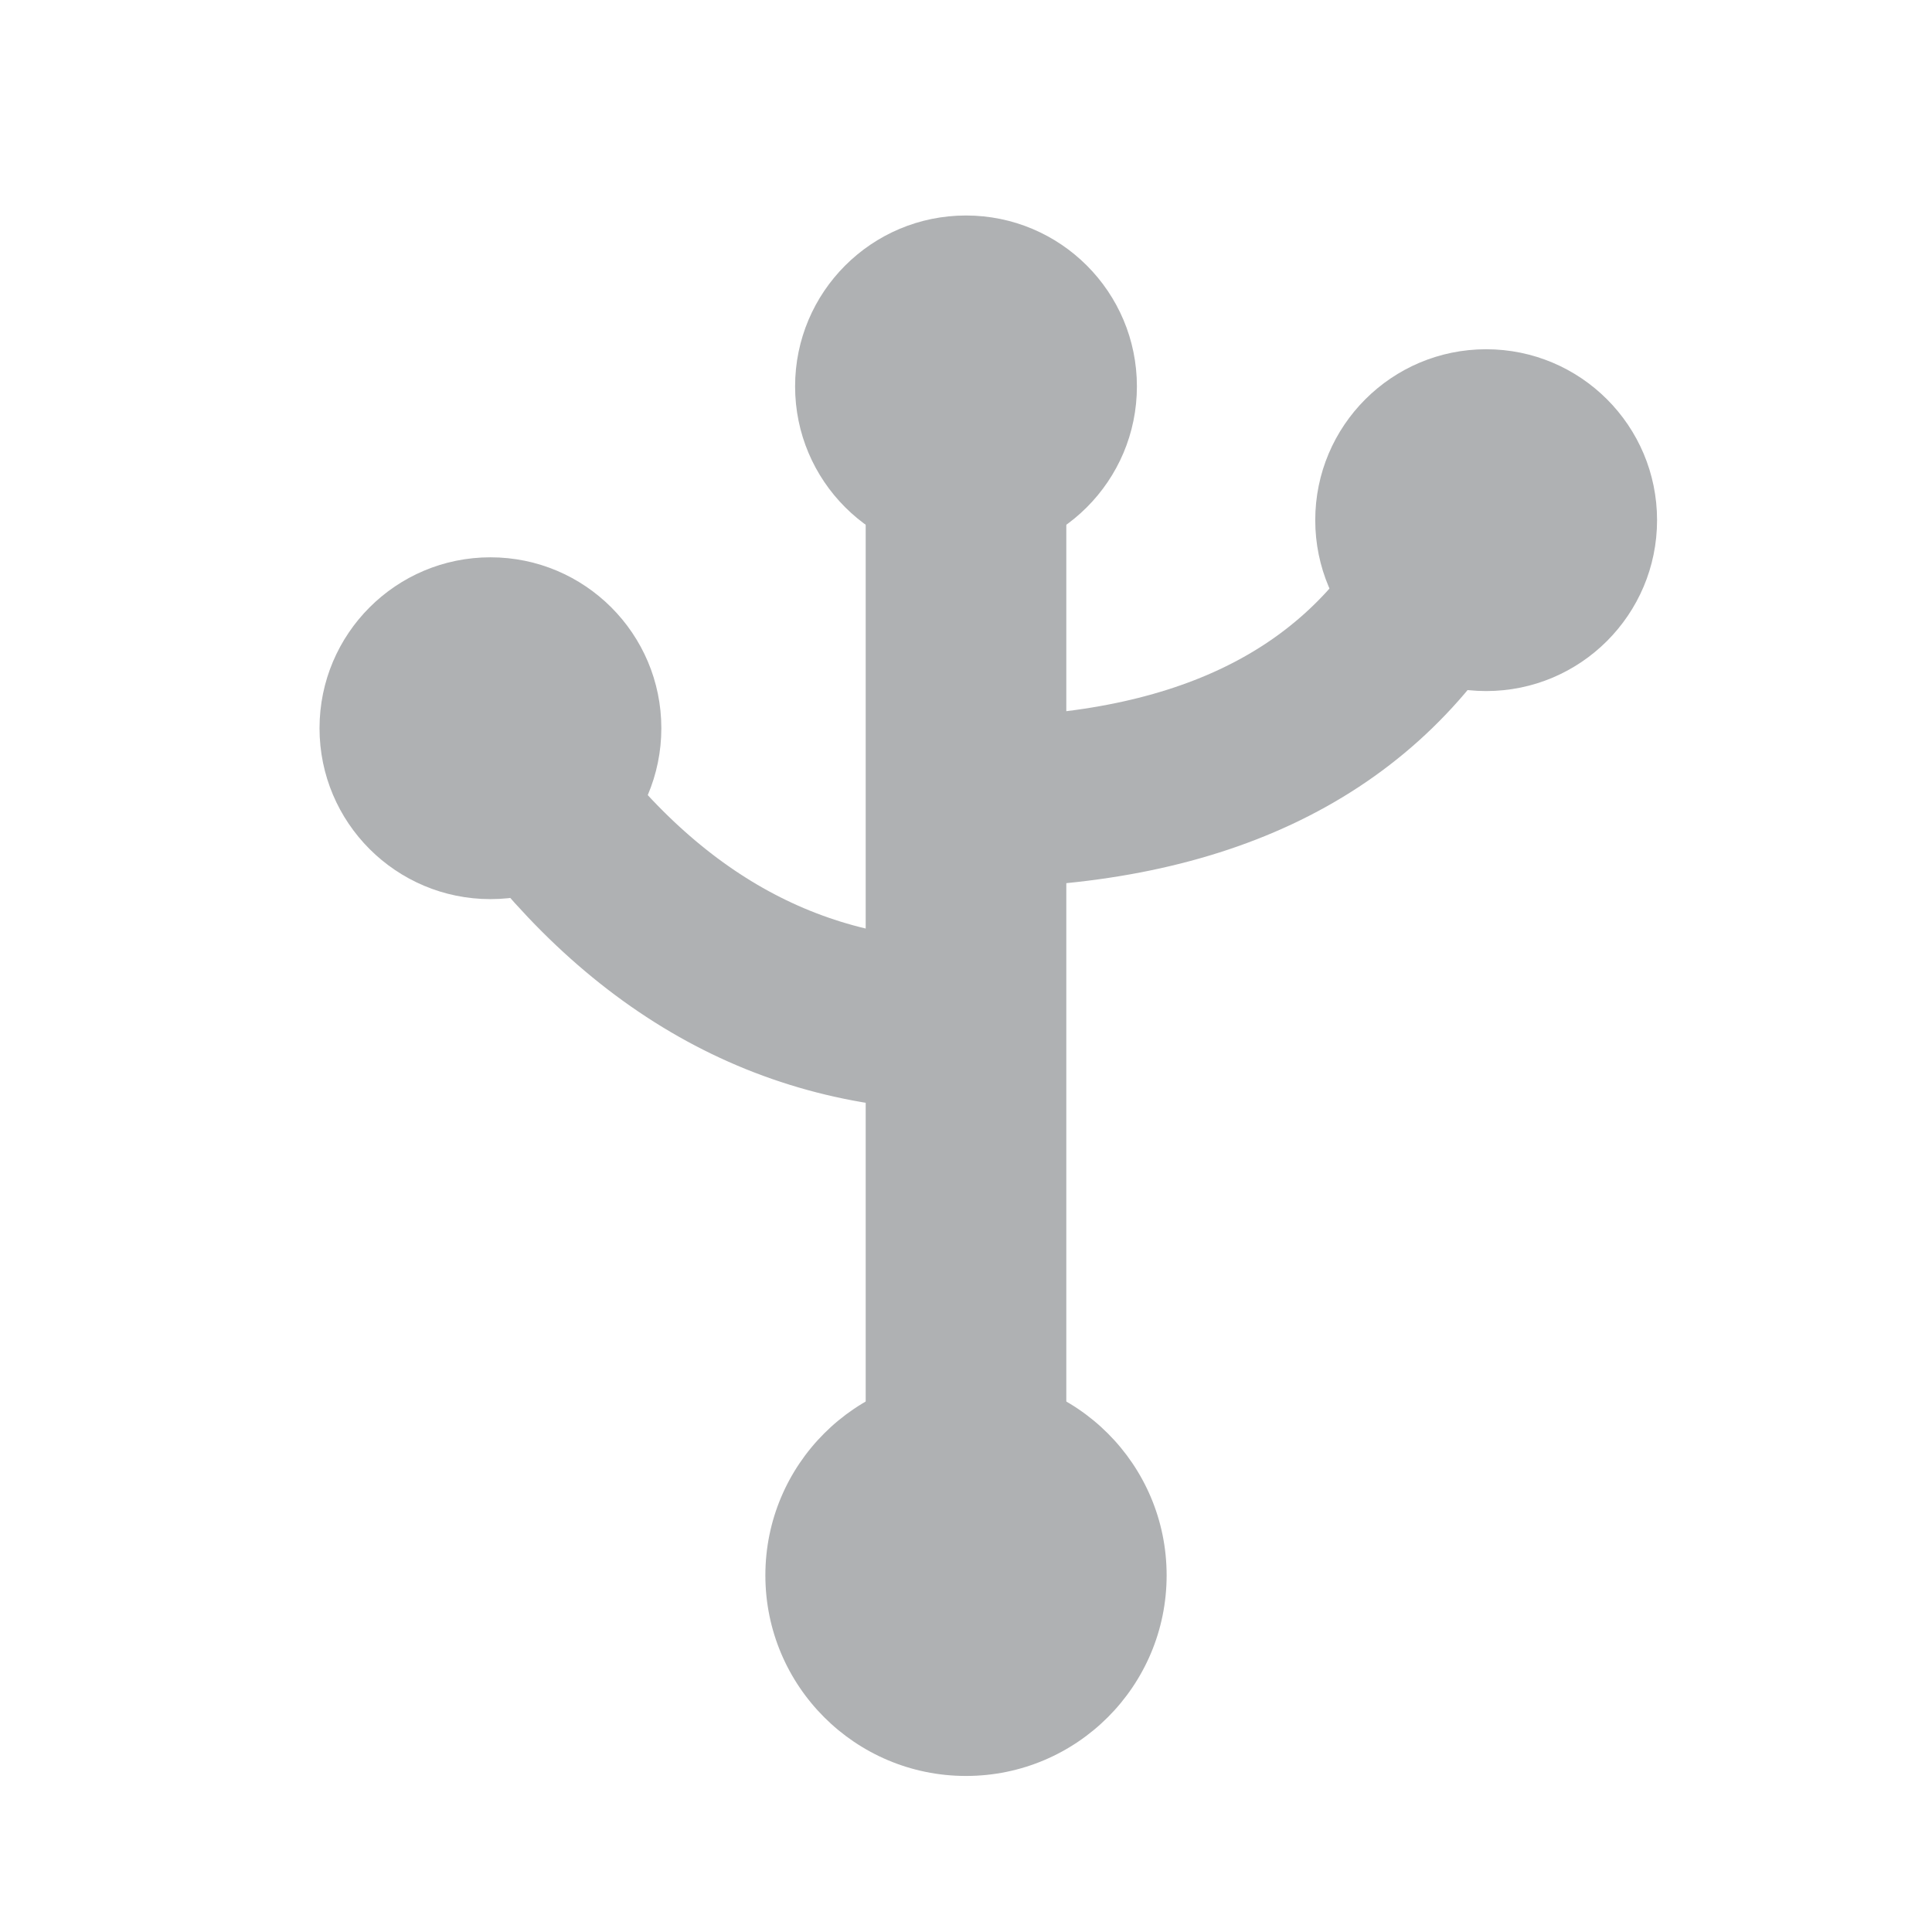
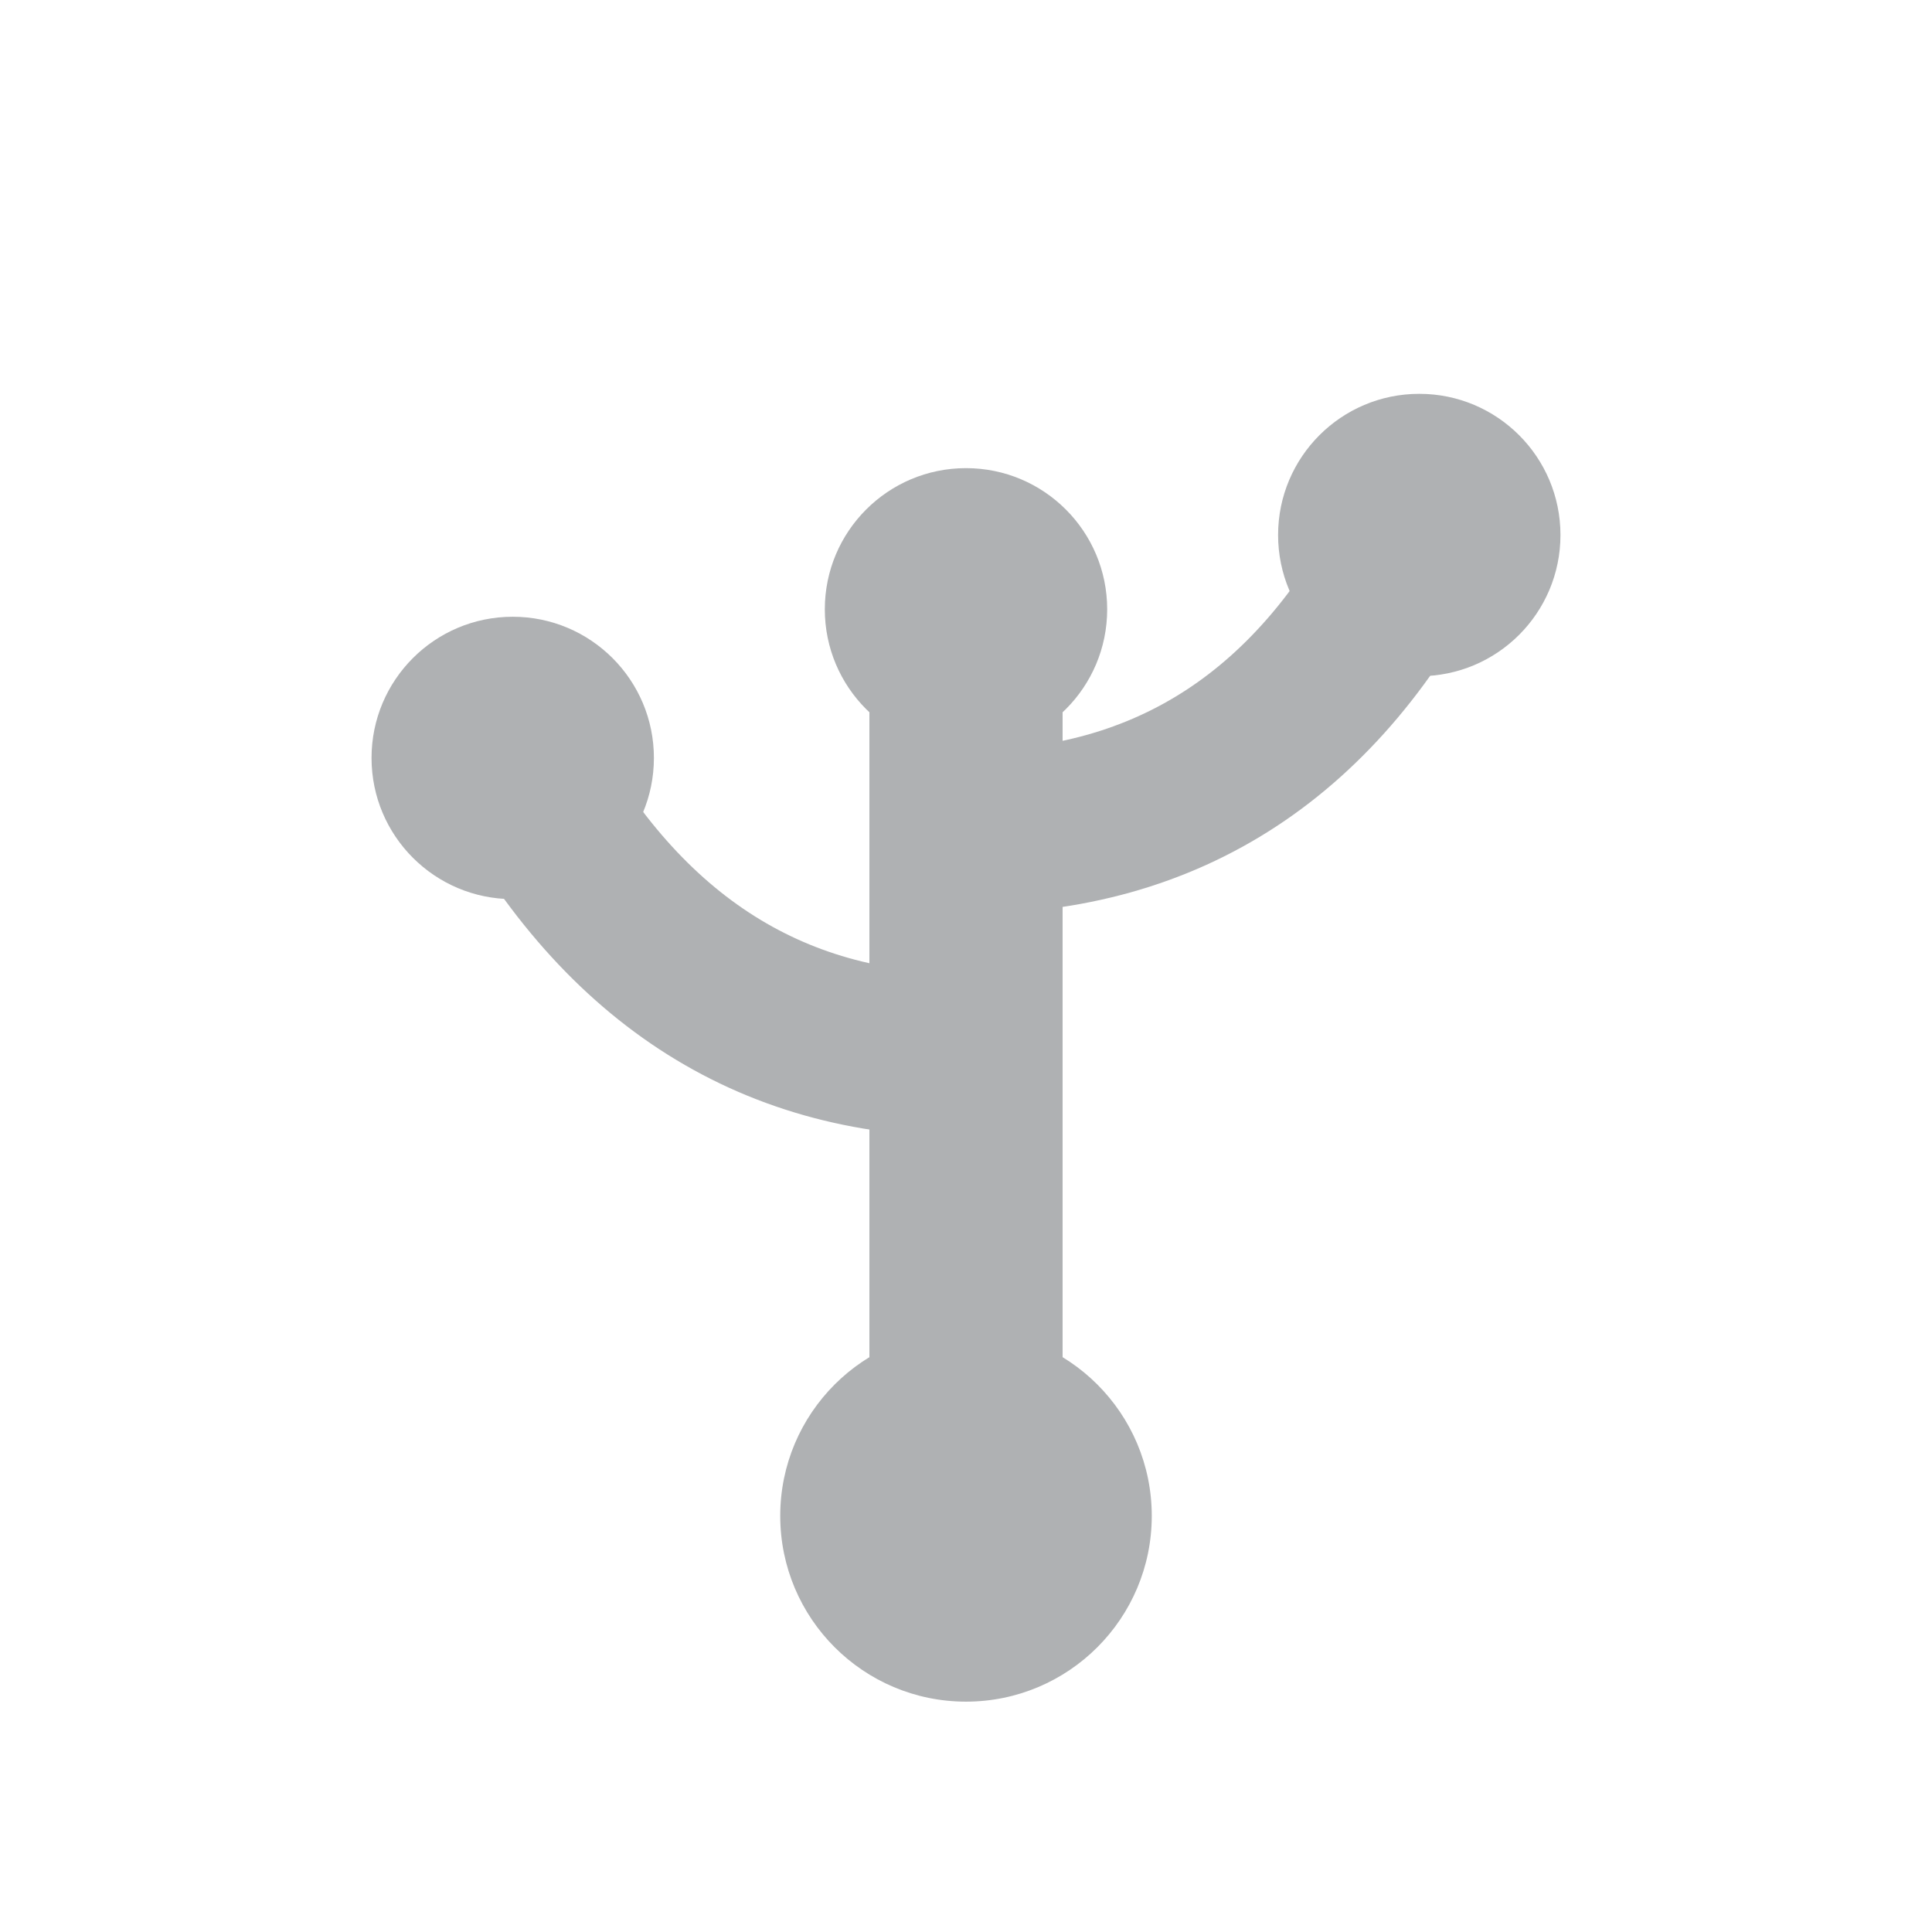
<svg xmlns="http://www.w3.org/2000/svg" width="13" height="13" viewBox="0 0 13 13" fill="none">
-   <path d="M6.5 3.1V10.2" stroke="#AFB1B3" stroke-width="1.35" stroke-linecap="round" />
-   <path d="M6.5 6.9Q4.7 6.9 3.5 5.2" stroke="#AFB1B3" stroke-width="1.15" stroke-linecap="round" fill="none" />
-   <path d="M6.5 5.4Q8.8 5.4 9.7 3.9" stroke="#AFB1B3" stroke-width="1.15" stroke-linecap="round" fill="none" />
-   <circle cx="6.5" cy="2.6" r="1.15" fill="#AFB1B3" />
-   <circle cx="3.3" cy="4.9" r="1.15" fill="#AFB1B3" />
-   <circle cx="10" cy="3.5" r="1.15" fill="#AFB1B3" />
-   <circle cx="6.5" cy="10.6" r="1.35" fill="#AFB1B3" />
+   <path d="M6.5 10.15V4.1" stroke="#AFB1B3" stroke-width="1.3" stroke-linecap="round" />
+   <path d="M6.5 7.1Q4.5 7.1 3.45 5.1" stroke="#AFB1B3" stroke-width="1.1" stroke-linecap="round" />
+   <path d="M6.5 5.6Q8.55 5.6 9.55 3.6" stroke="#AFB1B3" stroke-width="1.1" stroke-linecap="round" />
+   <circle cx="6.5" cy="4.1" r="0.95" fill="#AFB1B3" />
+   <circle cx="3.45" cy="5.1" r="0.95" fill="#AFB1B3" />
+   <circle cx="9.55" cy="3.6" r="0.95" fill="#AFB1B3" />
+   <circle cx="6.5" cy="10.2" r="1.25" fill="#AFB1B3" />
</svg>
